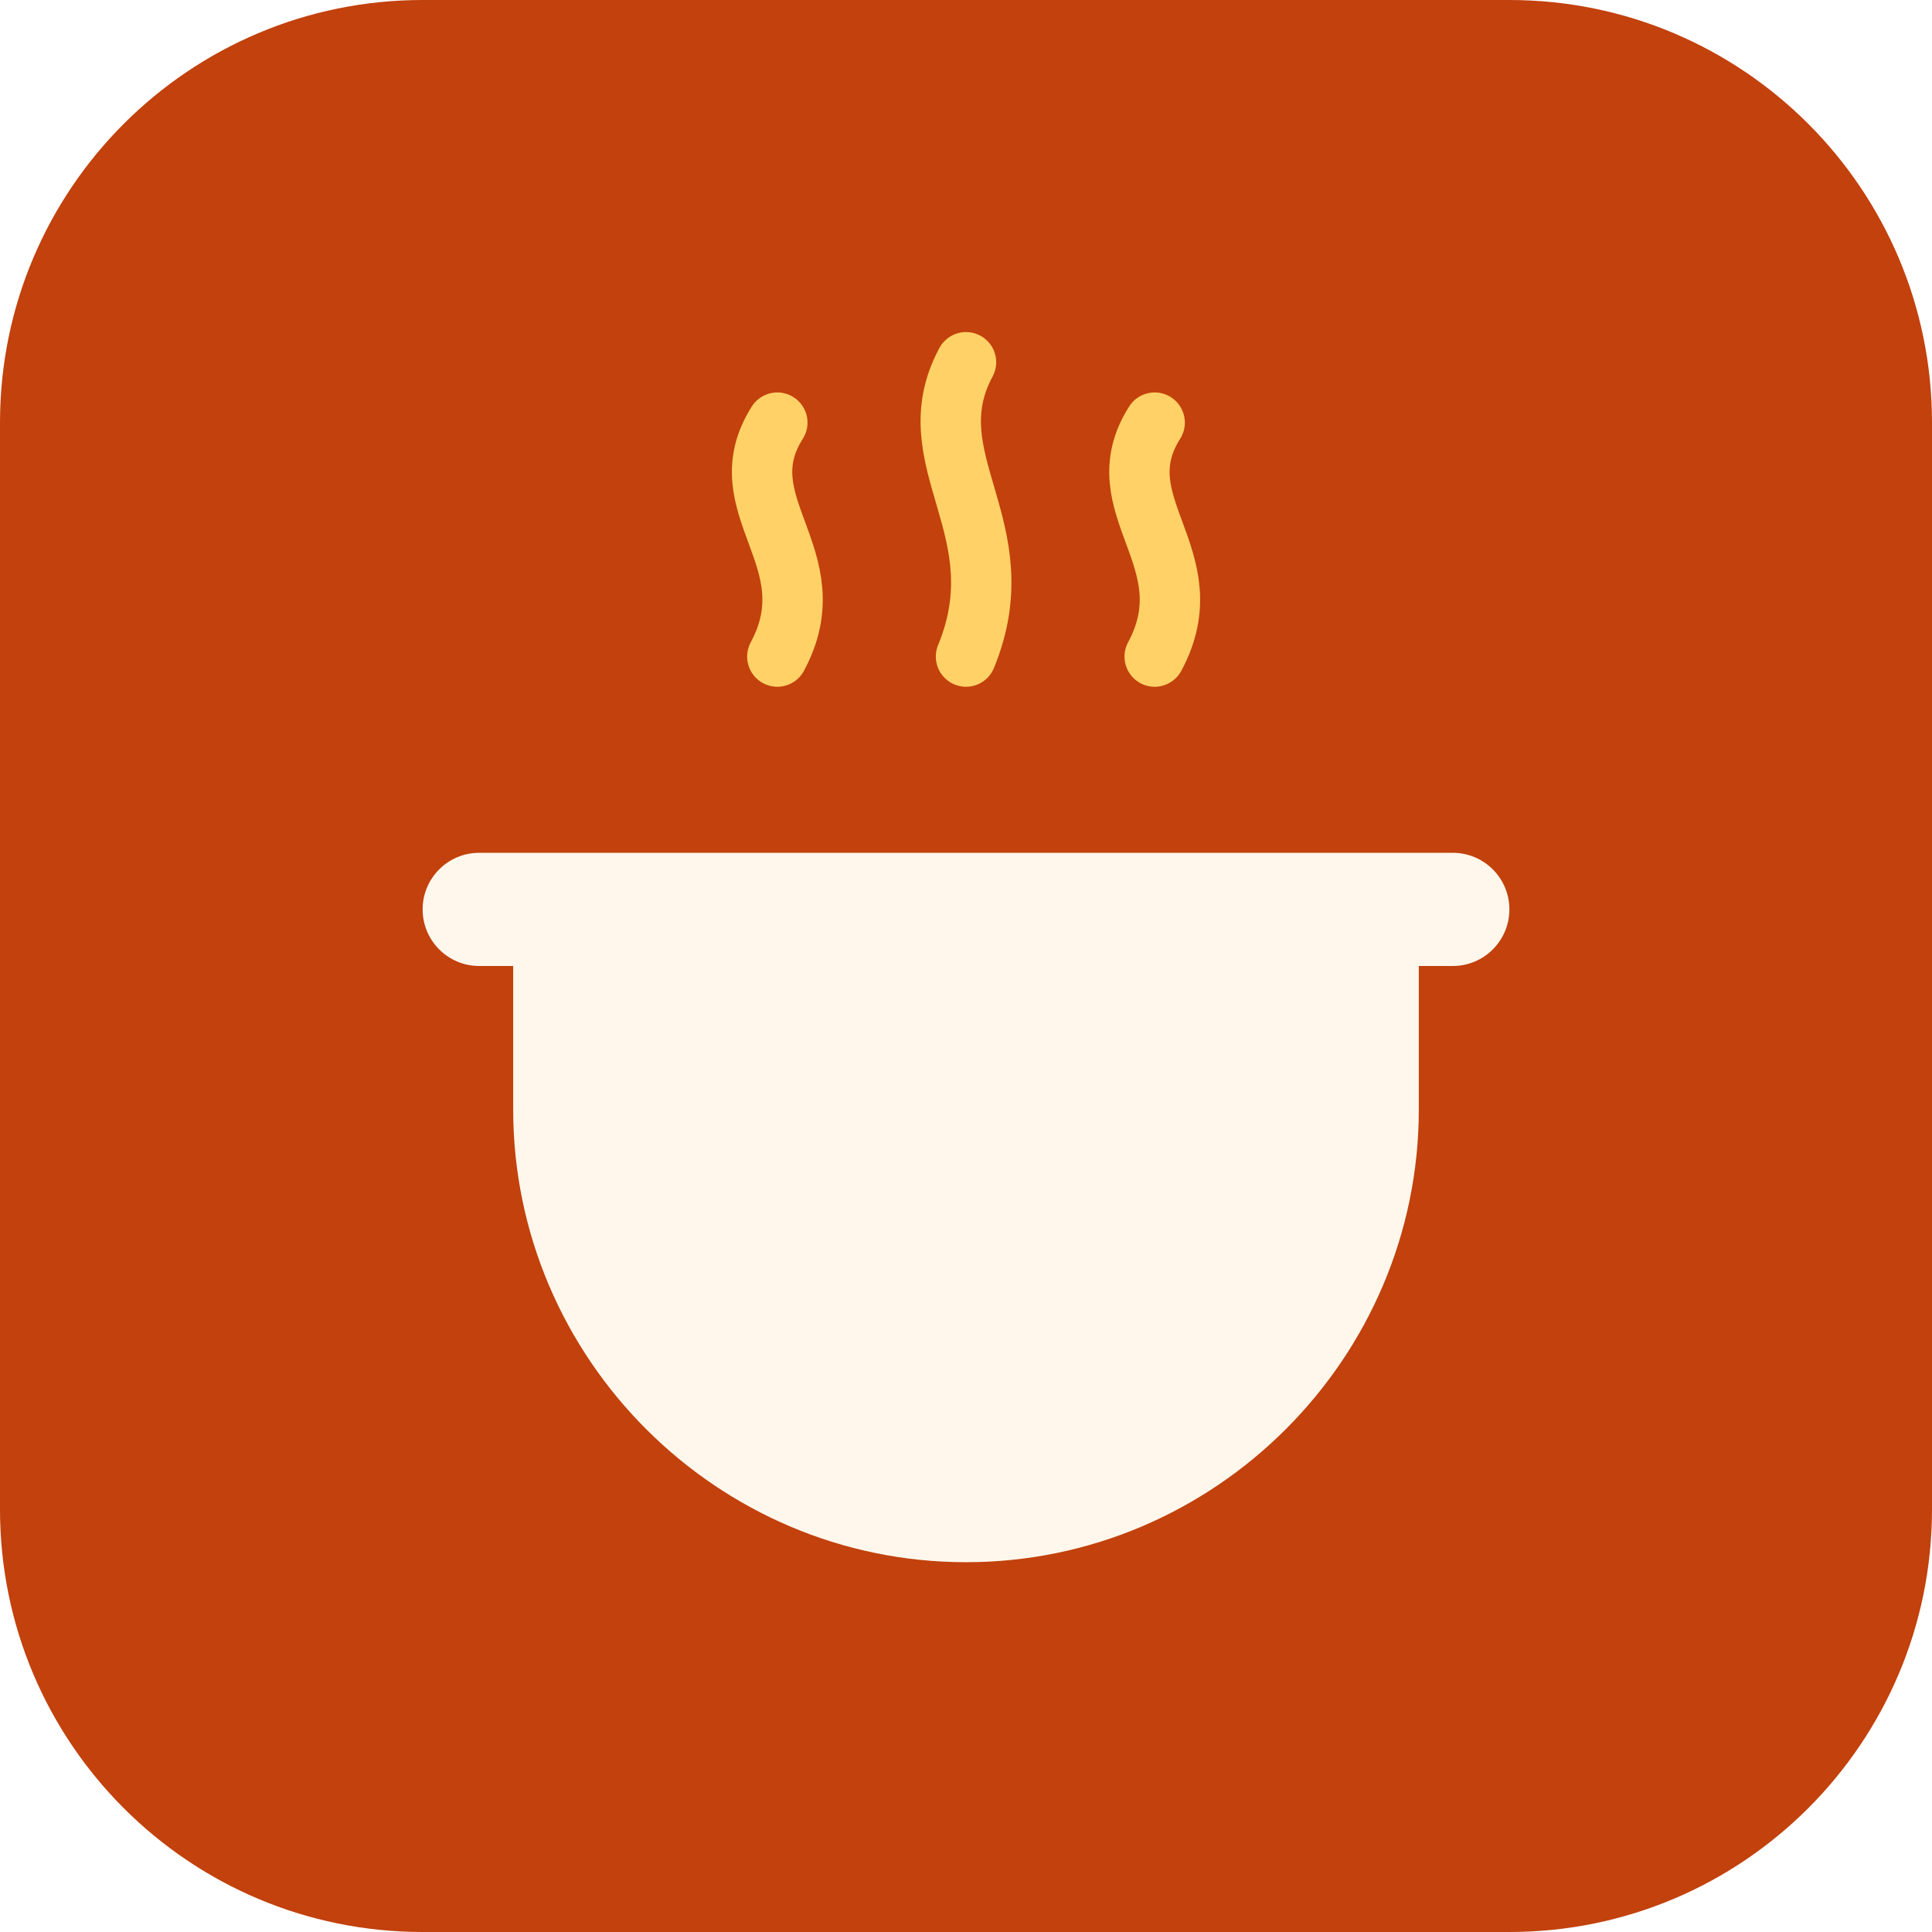
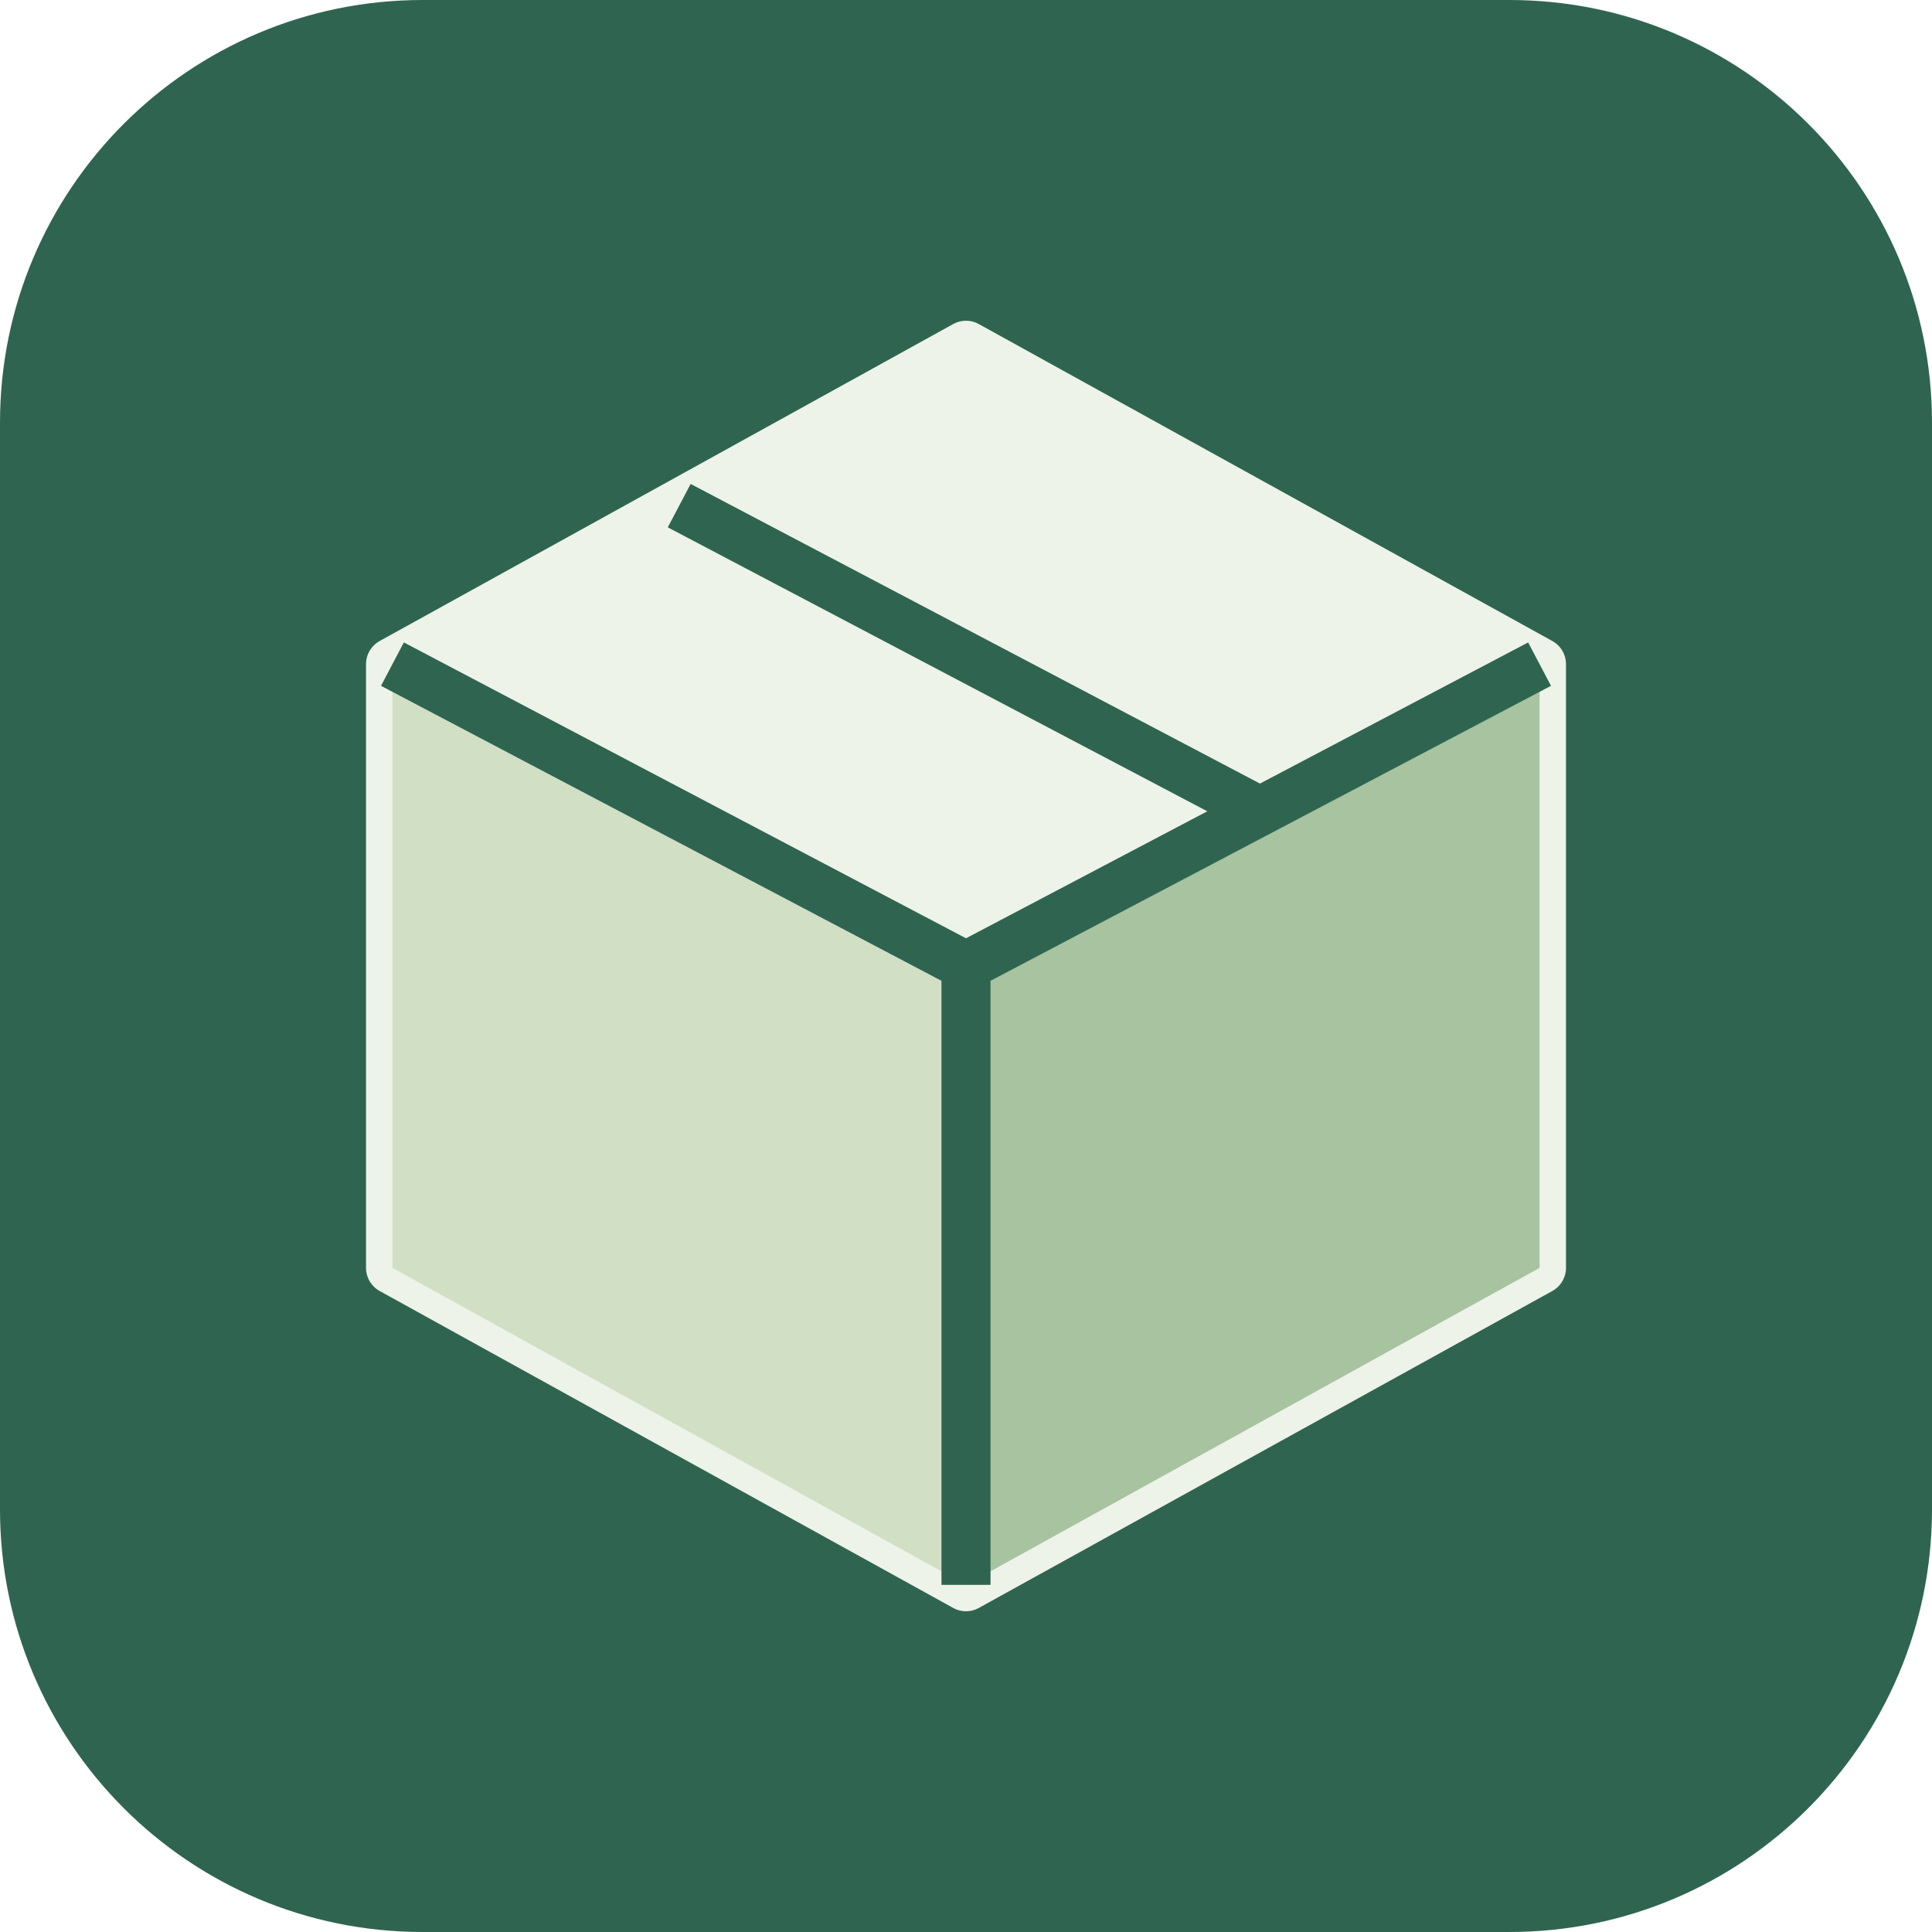
<svg xmlns="http://www.w3.org/2000/svg" viewBox="0 0 512 512">
-   <rect width="512" height="512" rx="112" fill="#C2410C" />
-   <path d="M136 250h240v44c0 66-54 120-120 120s-120-54-120-120z" fill="#FFF7EC" />
-   <rect x="112" y="226" width="288" height="30" rx="15" fill="#FFF7EC" />
-   <path d="M206 112c-14 22 14 36 0 62M256 96c-14 26 14 44 0 78M306 112c-14 22 14 36 0 62" fill="none" stroke="#FFD166" stroke-width="16" stroke-linecap="round" />
+   <rect width="512" height="512" rx="112" fill="#2f6550" />
+   <path d="m256 92 152 84v160l-152 84-152-84V176z" fill="#edf3e8" stroke="#edf3e8" stroke-width="14" stroke-linejoin="round" />
+   <path d="m256 256 152-80v160l-152 84z" fill="#a7c3a0" />
+   <path d="m104 176 152 80v164l-152-84z" fill="#d1dfc5" />
+   <path d="m104 176 152 80 152-80M256 256v164M180 134l152 80" stroke="#2f6550" stroke-width="13" fill="none" stroke-linejoin="round" />
</svg>
